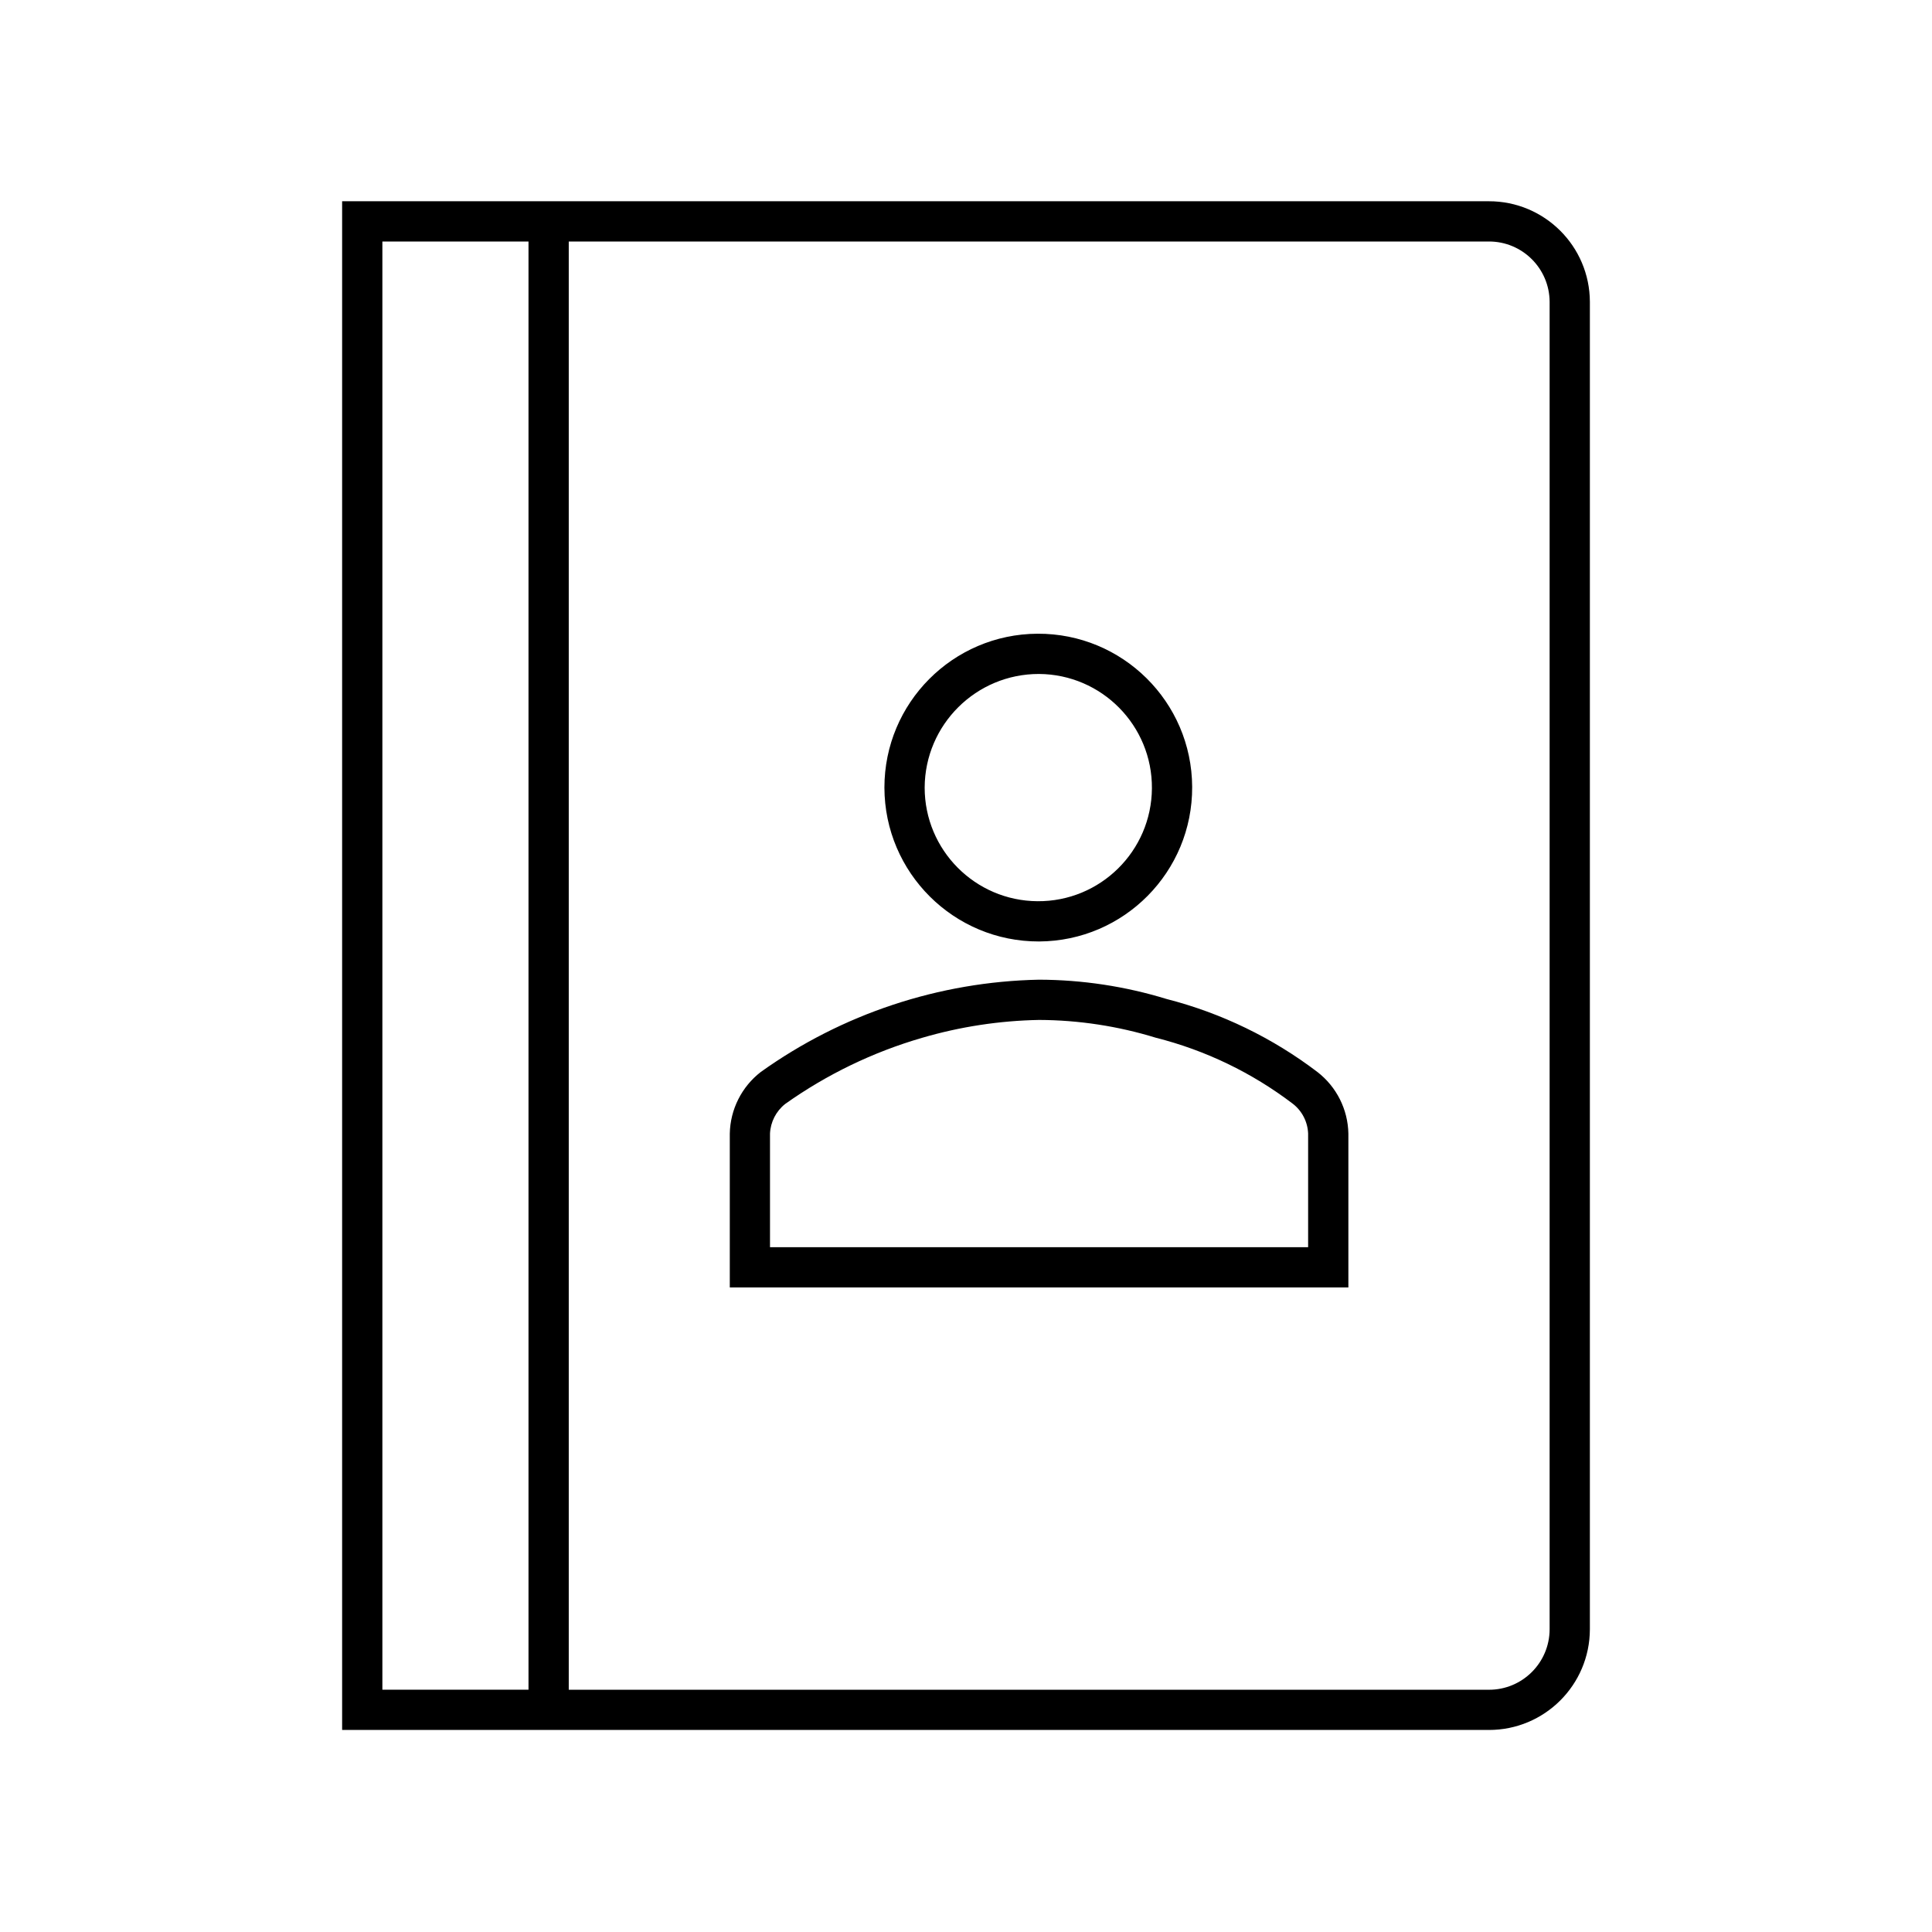
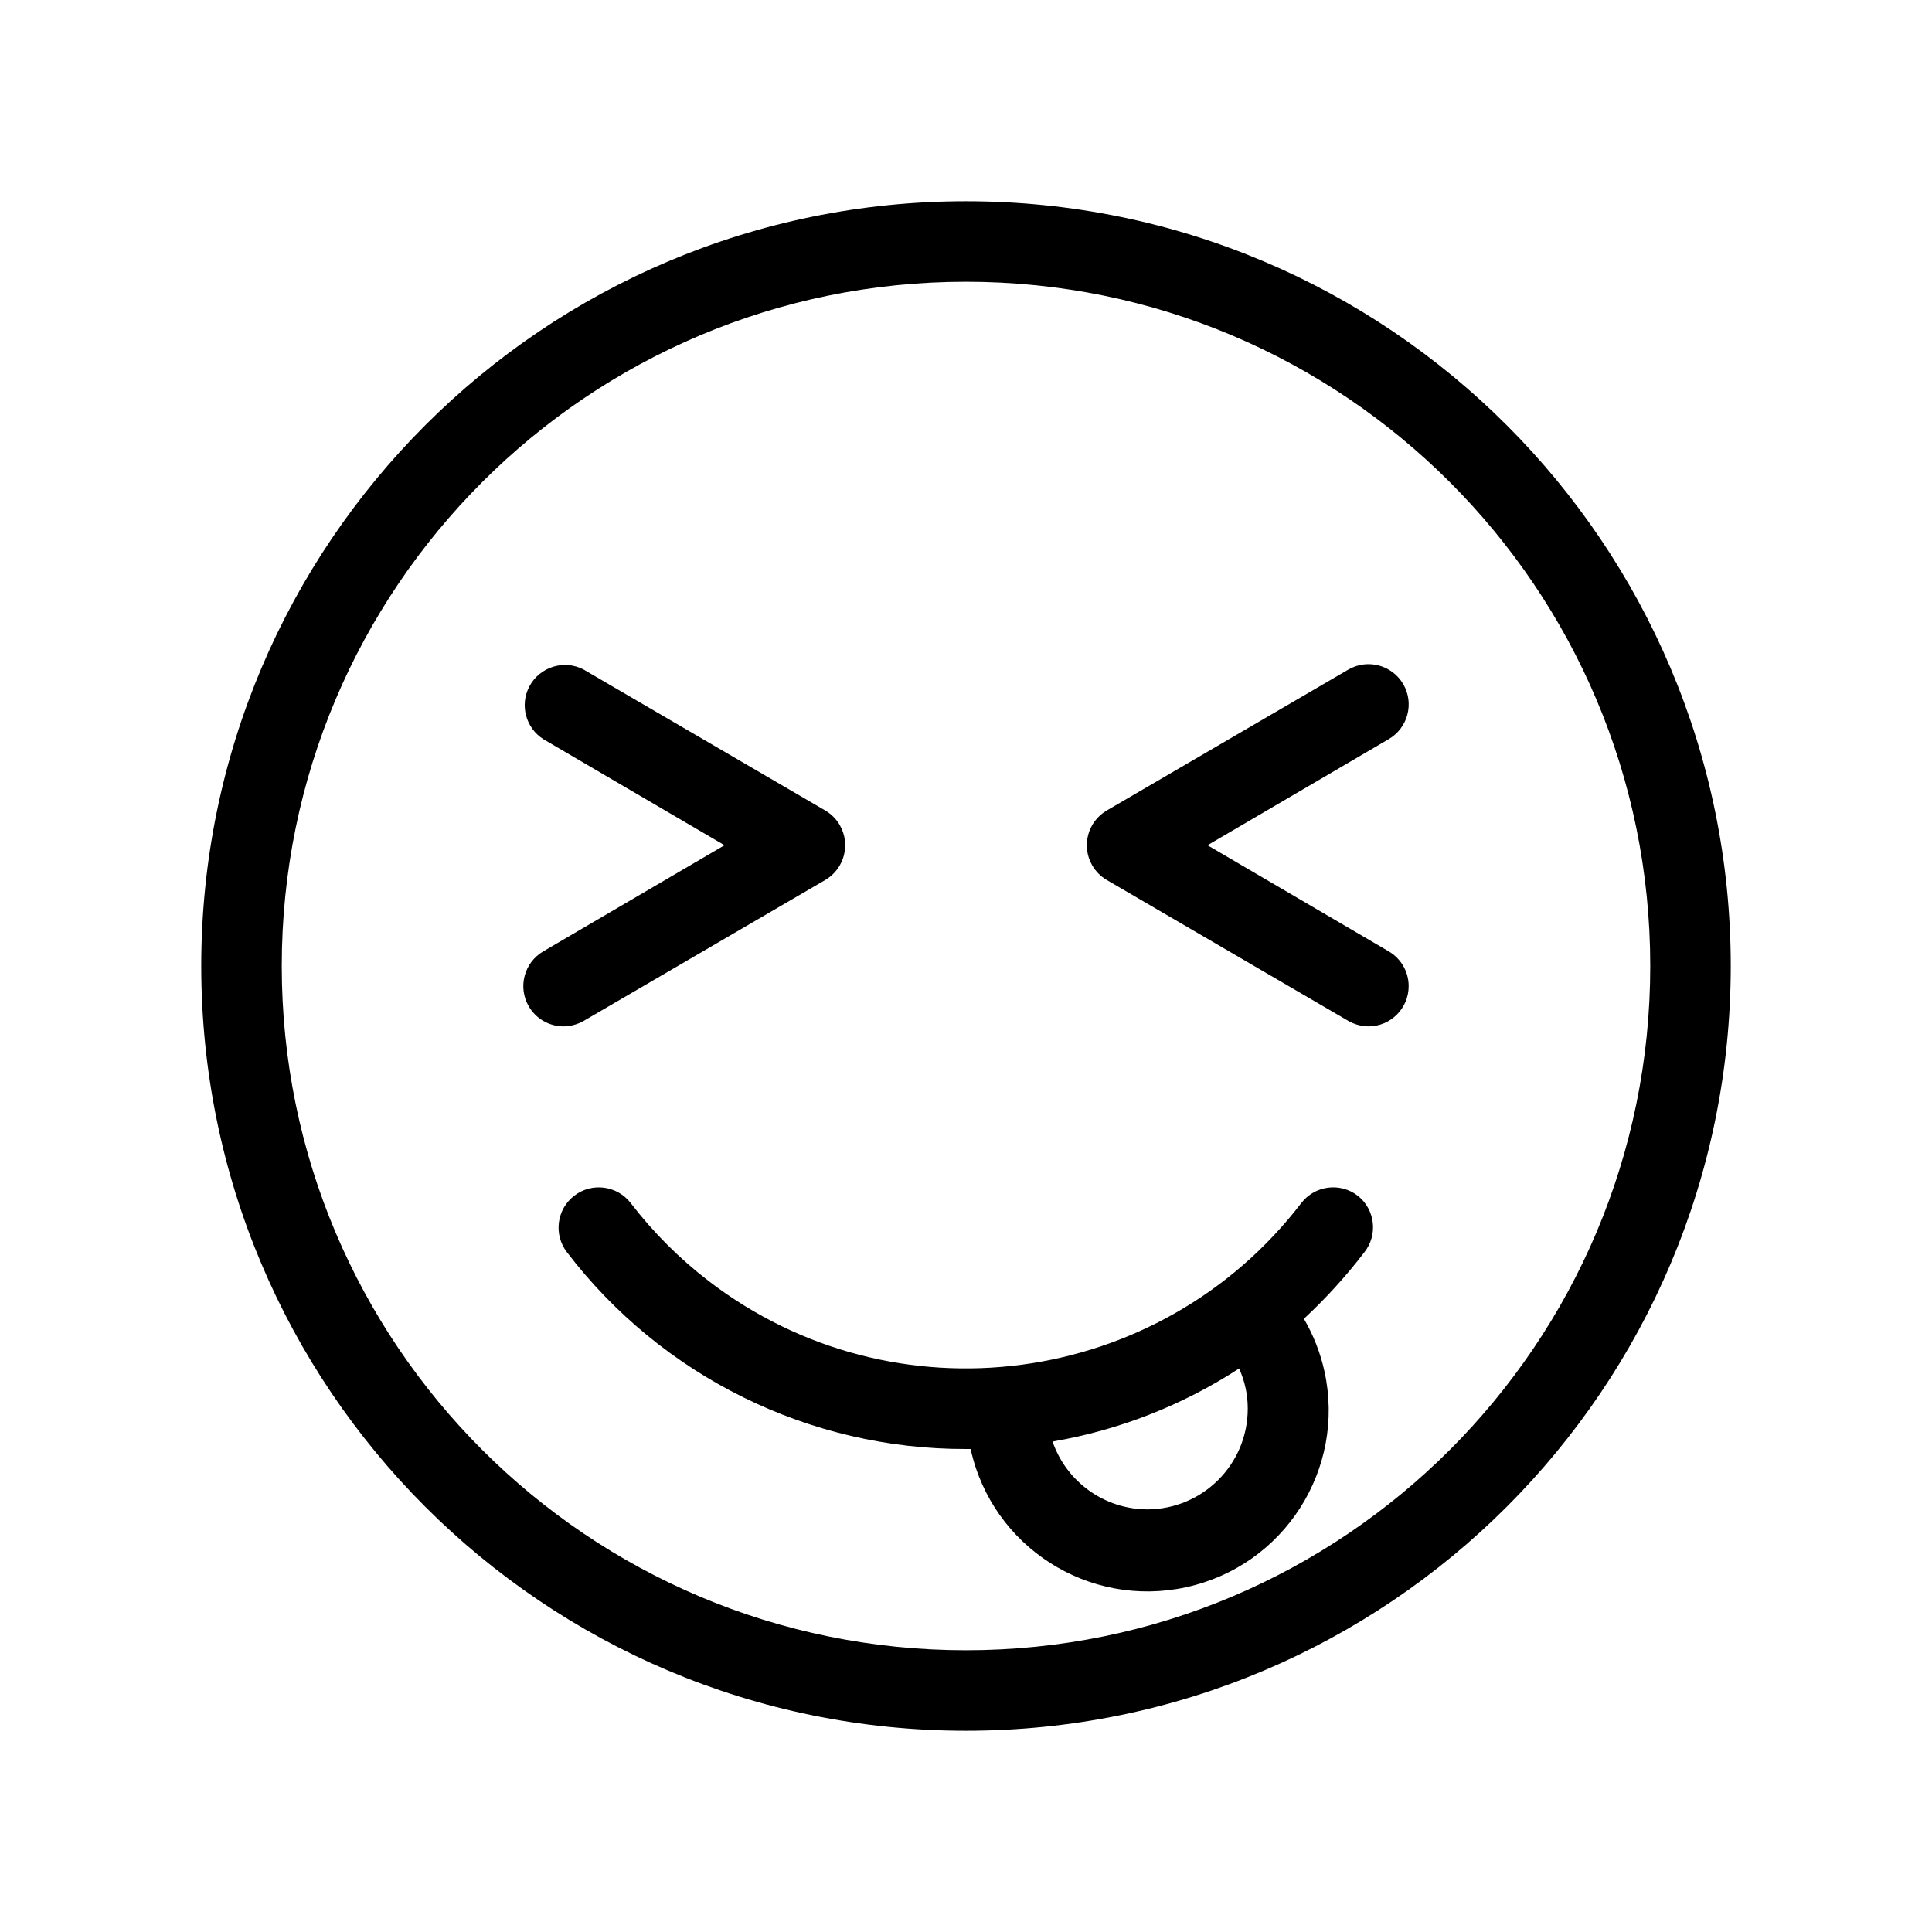
<svg xmlns="http://www.w3.org/2000/svg" width="96" height="96" xml:space="preserve" overflow="hidden">
-   <g transform="translate(-592 -312)">
-     <path d="M665.981 322 609 322 609 397.961 665.981 397.961C668.747 397.964 670.992 395.727 671 392.961L671 327C670.992 324.234 668.747 321.997 665.981 322ZM611 324 618.261 324 618.261 395.961 611 395.961ZM669 392.963C668.993 394.625 667.643 395.967 665.981 395.963L620.261 395.963 620.261 324 665.981 324C667.643 323.996 668.993 325.339 669 327Z" />
-     <path d="M643.63 358.781C647.853 358.76 651.259 355.32 651.238 351.097 651.217 346.874 647.777 343.468 643.554 343.489 639.346 343.51 635.946 346.927 635.946 351.135 635.956 355.368 639.397 358.792 643.63 358.781ZM643.63 345.489C646.748 345.51 649.259 348.055 649.238 351.173 649.217 354.291 646.672 356.802 643.554 356.781 640.451 356.76 637.946 354.238 637.946 351.135 637.96 348.008 640.503 345.482 643.63 345.489Z" />
-     <path d="M657.463 365.268C655.233 363.57 652.685 362.336 649.969 361.64 647.915 361.01 645.779 360.686 643.63 360.68 638.663 360.779 633.841 362.378 629.8 365.268 628.852 366.003 628.287 367.127 628.263 368.326L628.263 375.972 659 375.972 659 368.326C658.977 367.126 658.412 366.002 657.463 365.268ZM657 373.972 630.261 373.972 630.261 368.326C630.288 367.75 630.562 367.214 631.014 366.856 633.081 365.388 635.379 364.277 637.814 363.57 639.705 363.016 641.661 362.717 643.631 362.68 645.597 362.688 647.552 362.986 649.431 363.564 651.895 364.186 654.208 365.3 656.231 366.839 656.696 367.195 656.978 367.741 657 368.326Z" />
+   <g transform="translate(-298 -227)">
+     <path d="M367.73 261C367.177 260.045 365.956 259.719 365 260.27L353 267.27C352.045 267.824 351.719 269.048 352.274 270.004 352.448 270.305 352.699 270.555 353 270.73L365 277.73C365.305 277.903 365.649 277.996 366 278 367.105 277.998 367.998 277.101 367.996 275.996 367.995 275.285 367.616 274.627 367 274.27L358 269 367 263.73C367.955 263.177 368.281 261.956 367.73 261Z" />
+     <path d="M365.46 286.41C364.584 285.741 363.332 285.906 362.66 286.78 355.599 295.981 342.417 297.716 333.215 290.655 331.76 289.538 330.457 288.236 329.34 286.78 328.666 285.905 327.41 285.741 326.535 286.415 325.66 287.089 325.496 288.345 326.17 289.22 330.888 295.401 338.225 299.019 346 299L346.23 299C347.293 303.855 352.092 306.93 356.947 305.866 361.803 304.803 364.877 300.004 363.813 295.149 363.611 294.228 363.266 293.344 362.79 292.53 363.881 291.516 364.884 290.412 365.79 289.23 366.478 288.366 366.336 287.108 365.472 286.419 365.468 286.416 365.464 286.413 365.46 286.41ZM355 302C352.877 301.989 350.992 300.637 350.3 298.63 353.605 298.064 356.76 296.829 359.57 295 359.856 295.628 360.002 296.31 360 297 360 299.761 357.761 302 355 302Z" />
+     <path d="M327 277.73 339 270.73C339.955 270.176 340.281 268.952 339.726 267.996 339.552 267.695 339.301 267.445 339 267.27L327 260.27C326.021 259.758 324.813 260.136 324.301 261.115 323.819 262.036 324.123 263.172 325 263.73L334 269 325 274.27C324.045 274.824 323.719 276.048 324.274 277.004 324.631 277.619 325.288 277.999 326 278 326.351 277.996 326.695 277.903 327 277.73Z" />
+     <path d="M346 241C364.778 241 380 256.222 380 275 380 293.778 364.778 309 346 309 327.222 309 312 293.778 312 275 312 256.222 327.222 241 346 241M346 237C325.013 237 308 254.013 308 275 308 295.987 325.013 313 346 313 366.987 313 384 295.987 384 275 384 254.013 366.987 237 346 237Z" />
  </g>
</svg>
